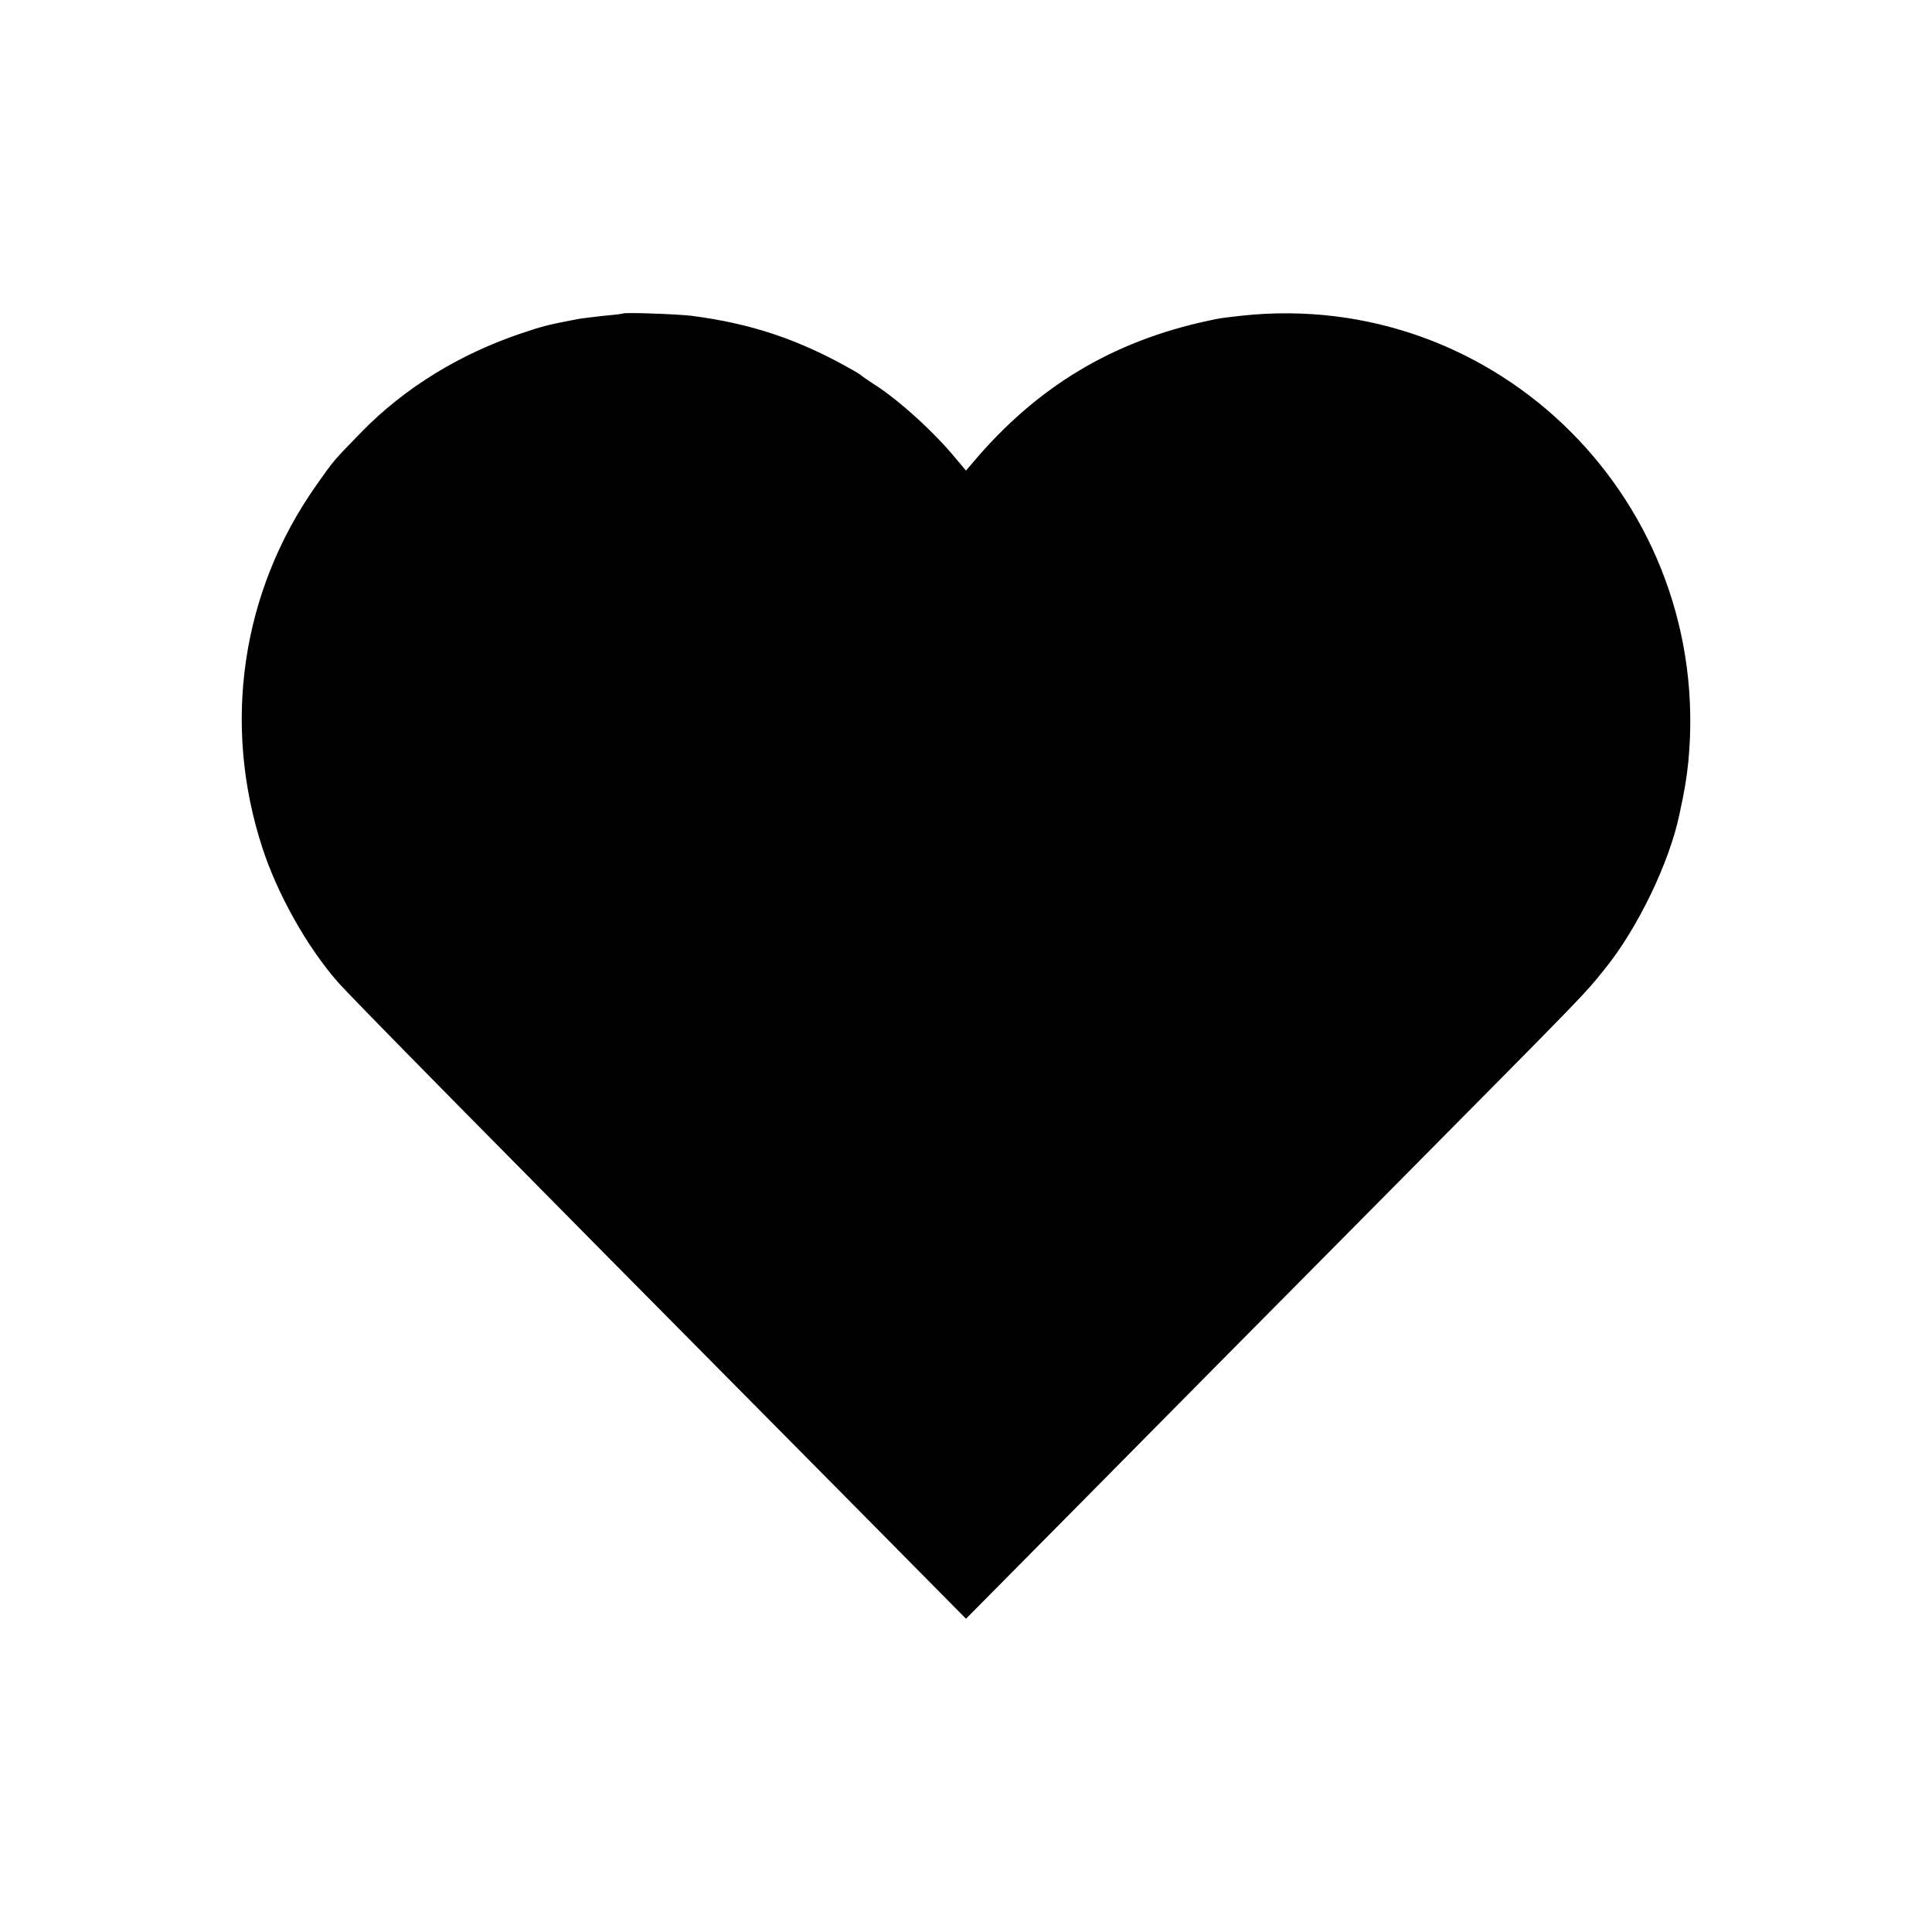
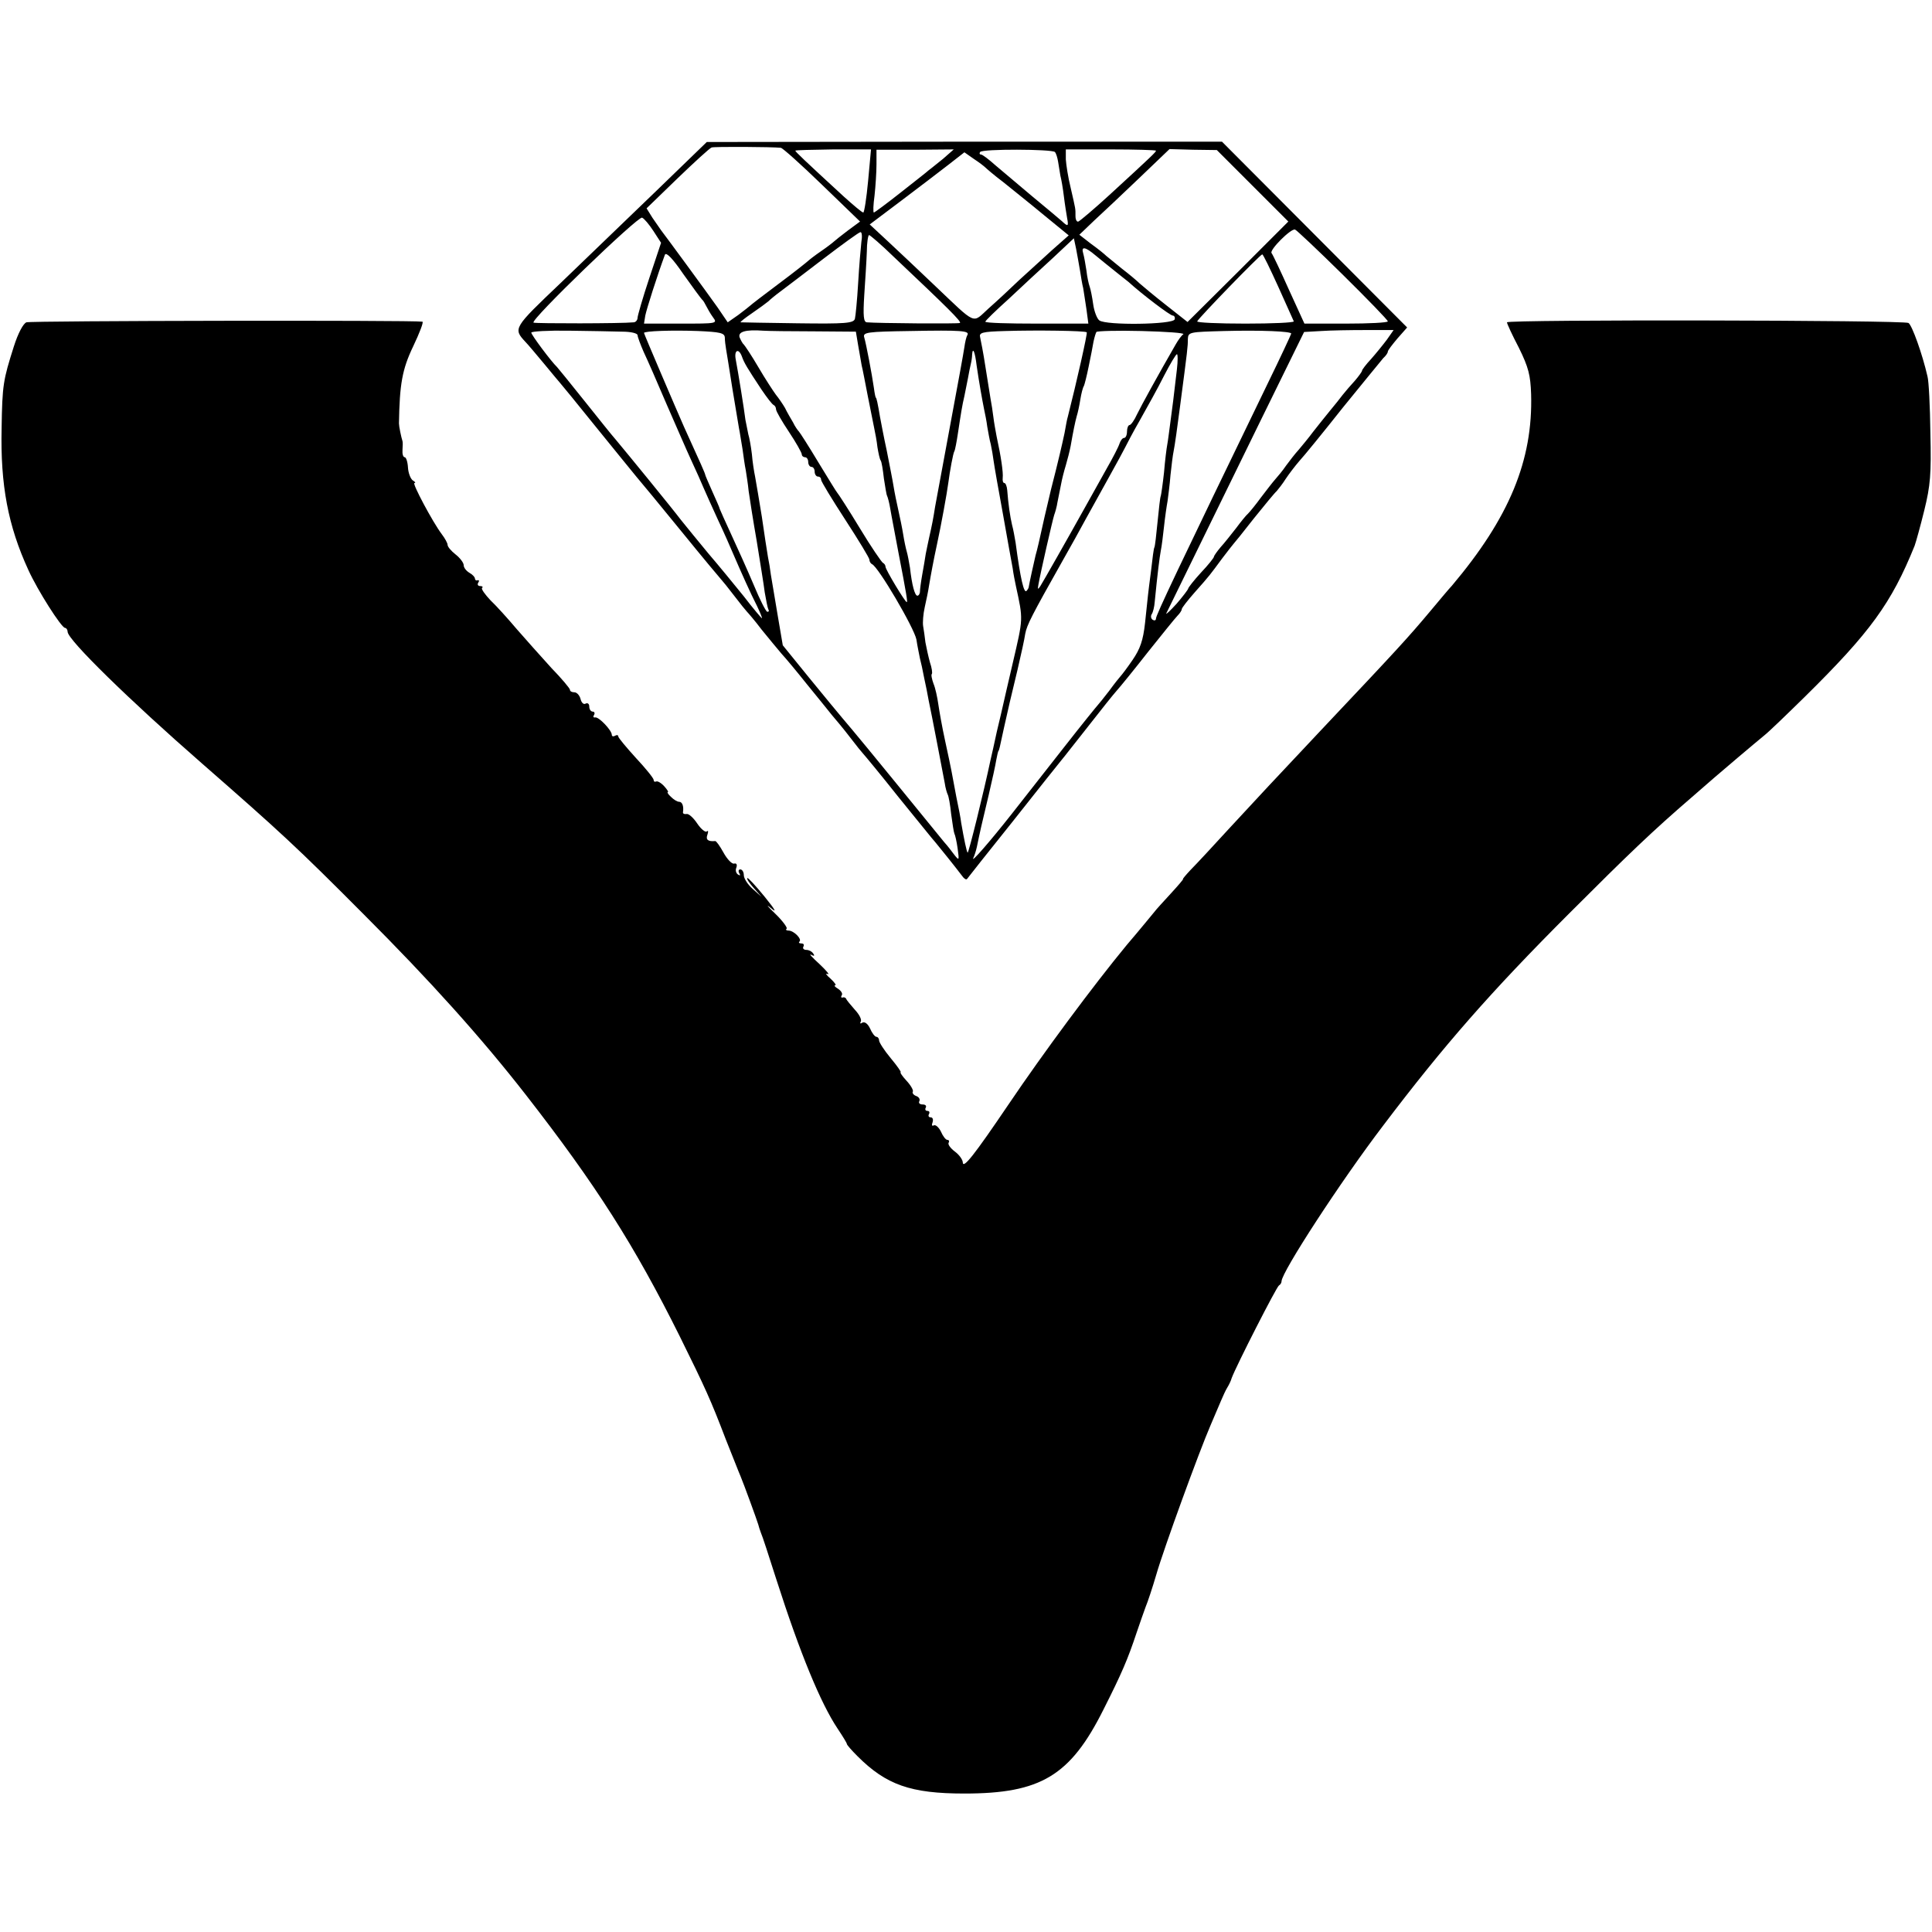
- <svg xmlns="http://www.w3.org/2000/svg" version="1.0" width="700pt" height="700pt" viewBox="0 0 700 700" preserveAspectRatio="xMidYMid meet">
-   <g transform="translate(0,700) scale(0.1,-0.1)" fill="#000000" stroke="none">
-     <path d="M2257 5864 c-1 -1 -32 -5 -68 -8 -36 -4 -76 -9 -90 -11 -110 -21 -131 -26 -208 -52 -224 -75 -425 -198 -581 -358 -104 -107 -100 -102 -166 -196 -269 -383 -340 -863 -193 -1312 55 -168 161 -357 272 -484 45 -52 493 -507 1825 -1851 l452 -457 413 417 c226 229 725 733 1109 1120 744 751 714 720 793 818 119 147 234 386 270 560 19 87 26 131 32 189 91 938 -691 1718 -1620 1617 -37 -4 -76 -9 -85 -11 -353 -69 -630 -227 -865 -495 l-47 -55 -33 39 c-78 96 -206 213 -296 271 -25 16 -48 32 -51 35 -3 3 -16 11 -30 19 -197 112 -369 169 -586 197 -54 6 -242 13 -247 8z" />
+ <svg xmlns="http://www.w3.org/2000/svg" version="1.0" width="600pt" height="600pt" viewBox="0 0 600 600" preserveAspectRatio="xMidYMid meet">
+   <g transform="translate(0,600) scale(0.1,-0.1)" fill="#000000" stroke="none">
+     <path d="M2038 5407 c-86 -83 -220 -212 -297 -286 -147 -140 -148 -141 -109 -183 7 -7 33 -38 58 -68 25 -30 47 -57 50 -60 3 -3 52 -63 110 -135 58 -71 114 -141 126 -155 12 -14 75 -90 140 -170 65 -80 121 -147 124 -150 3 -3 21 -25 40 -50 19 -25 37 -47 40 -50 3 -3 24 -27 45 -55 22 -27 50 -61 62 -75 13 -14 48 -56 79 -95 31 -38 66 -81 77 -95 12 -14 38 -45 57 -70 19 -25 37 -47 40 -50 3 -3 53 -63 110 -135 58 -71 109 -135 115 -141 11 -13 64 -79 82 -103 6 -9 13 -14 16 -11 2 3 66 84 143 180 76 96 144 182 151 190 7 8 44 56 83 105 39 50 78 99 88 110 10 11 54 65 97 120 44 55 85 106 92 113 7 7 13 16 13 20 0 4 18 27 40 52 48 54 48 55 85 105 17 22 32 42 35 45 3 3 32 39 64 80 33 41 65 80 71 85 5 6 18 22 28 38 10 15 29 40 42 55 14 15 75 90 136 167 62 76 118 145 125 153 8 7 14 16 14 20 0 4 14 22 30 41 l30 34 -287 288 -288 289 -800 0 -800 -1 -157 -152z m387 134 c6 -1 63 -52 128 -115 l118 -114 -38 -28 c-21 -16 -40 -31 -43 -34 -3 -3 -21 -17 -40 -30 -19 -13 -37 -27 -40 -30 -3 -3 -43 -35 -90 -70 -47 -35 -87 -66 -90 -69 -3 -3 -20 -16 -37 -29 l-33 -23 -32 47 c-34 48 -161 221 -175 239 -4 6 -16 23 -27 39 l-18 29 95 92 c53 51 101 95 107 97 9 3 188 2 215 -1z m271 -103 c-5 -54 -12 -98 -15 -98 -4 0 -31 23 -61 50 -125 115 -150 139 -150 142 0 2 53 3 118 4 l117 0 -9 -98z m233 69 c-19 -15 -38 -31 -44 -35 -5 -5 -45 -36 -88 -70 -43 -34 -81 -62 -83 -62 -3 0 -2 24 2 53 3 28 6 72 6 97 l0 45 120 0 120 1 -33 -29z m347 21 c4 -4 8 -18 10 -30 2 -13 5 -32 7 -43 3 -11 8 -40 11 -65 3 -25 8 -55 10 -67 5 -26 3 -28 -16 -10 -7 6 -48 41 -92 77 -43 36 -95 80 -115 97 -20 18 -40 33 -44 33 -5 0 -6 4 -3 8 6 10 222 9 232 0z m314 4 c0 -4 -10 -14 -144 -137 -48 -44 -92 -81 -97 -83 -5 -2 -9 6 -9 17 0 25 1 18 -15 88 -8 32 -14 72 -15 88 l0 31 140 0 c77 0 140 -2 140 -4z m300 -109 l111 -111 -156 -156 -157 -156 -66 52 c-37 29 -74 60 -83 68 -8 8 -33 29 -54 45 -21 17 -43 35 -49 40 -6 6 -27 23 -48 38 l-36 28 46 44 c26 24 89 83 140 132 l94 90 73 -2 74 -1 111 -111z m-830 57 c3 -3 27 -24 55 -45 27 -22 85 -68 127 -103 l77 -63 -52 -46 c-29 -26 -74 -68 -102 -93 -27 -26 -70 -66 -95 -88 -52 -47 -34 -55 -170 74 -47 45 -111 105 -142 134 l-57 53 97 73 c53 40 120 91 147 112 l50 39 30 -21 c17 -11 32 -23 35 -26z m-1031 -197 l24 -37 -37 -111 c-20 -60 -36 -116 -36 -122 0 -7 -6 -14 -12 -14 -38 -4 -304 -4 -311 -1 -13 6 324 331 337 326 6 -2 22 -21 35 -41z m2141 -136 c77 -76 140 -141 140 -145 0 -4 -58 -7 -130 -7 l-129 0 -48 105 c-26 58 -50 109 -54 114 -8 9 61 78 73 73 4 -1 71 -64 148 -140z m-1495 101 c-2 -18 -7 -76 -10 -128 -3 -52 -8 -102 -10 -110 -4 -14 -30 -16 -178 -14 -94 1 -174 3 -177 3 -2 1 13 13 35 28 22 15 45 32 51 37 6 6 23 20 38 31 15 11 75 57 134 102 59 45 110 82 114 82 5 1 6 -14 3 -31z m100 -45 c166 -157 213 -203 206 -206 -5 -3 -257 -1 -289 2 -10 1 -12 19 -8 84 3 45 7 106 8 135 0 28 4 52 7 52 3 0 38 -30 76 -67z m579 -43 c3 -19 7 -44 10 -55 2 -11 6 -40 10 -65 l6 -45 -160 0 c-88 0 -160 2 -160 6 0 3 33 35 73 71 39 37 101 94 137 127 l65 61 7 -33 c3 -17 9 -48 12 -67z m48 47 c14 -12 41 -33 58 -47 18 -14 37 -30 44 -35 44 -40 130 -105 138 -105 5 0 8 -6 6 -12 -6 -16 -213 -19 -234 -3 -7 5 -16 28 -19 50 -3 22 -8 47 -11 55 -3 8 -8 31 -10 50 -3 19 -7 43 -10 53 -7 23 6 21 38 -6z m-1222 -137 c4 -3 9 -12 13 -20 4 -8 13 -24 21 -35 15 -20 13 -20 -100 -20 l-114 0 4 25 c4 20 37 124 61 189 4 9 25 -13 57 -60 29 -41 55 -76 58 -79z m1790 39 c25 -55 46 -103 48 -107 1 -4 -67 -7 -150 -7 -84 0 -152 3 -150 7 5 11 196 208 202 208 3 0 25 -46 50 -101z m-2037 -139 c26 0 47 -5 47 -11 0 -5 9 -29 19 -52 11 -23 43 -96 71 -162 29 -66 63 -145 77 -175 14 -30 31 -68 38 -85 7 -16 27 -61 45 -100 18 -38 39 -86 47 -105 25 -58 54 -123 74 -162 10 -21 17 -38 15 -38 -1 0 -27 30 -56 68 -30 37 -79 97 -110 133 -30 36 -68 83 -85 104 -28 37 -167 207 -203 250 -10 11 -53 65 -97 120 -44 55 -82 102 -85 105 -18 17 -80 100 -80 107 0 4 53 7 117 6 65 -1 139 -2 166 -3z m318 -18 c0 -9 2 -26 4 -37 3 -17 8 -49 20 -125 8 -46 16 -98 20 -120 3 -14 7 -43 11 -65 3 -22 7 -51 10 -65 2 -14 7 -43 9 -65 3 -22 14 -92 25 -155 10 -63 22 -135 25 -160 4 -24 9 -48 11 -52 3 -5 2 -8 -3 -8 -4 0 -23 37 -42 83 -19 45 -51 116 -70 157 -19 41 -35 77 -36 80 0 3 -11 27 -23 54 -12 27 -22 50 -22 52 0 3 -13 33 -66 149 -23 52 -124 288 -124 291 0 6 87 9 168 6 68 -3 82 -6 83 -20z m276 19 l131 -1 7 -42 c4 -24 9 -52 11 -63 3 -11 11 -54 19 -95 8 -41 17 -86 20 -100 3 -14 8 -40 10 -59 3 -18 7 -37 10 -41 3 -4 7 -29 10 -56 4 -26 8 -51 10 -54 2 -4 7 -22 10 -41 3 -19 15 -79 25 -134 26 -134 29 -155 26 -155 -5 0 -66 101 -66 110 0 5 -4 10 -8 12 -4 2 -37 50 -72 108 -35 58 -67 107 -70 110 -3 3 -29 46 -59 95 -30 50 -57 92 -60 95 -3 3 -12 15 -18 28 -7 12 -19 32 -25 45 -7 12 -20 31 -29 42 -8 11 -33 49 -54 85 -21 36 -42 67 -45 70 -4 3 -9 13 -13 22 -6 18 19 25 73 21 14 -1 84 -2 157 -2z m477 -12 c-3 -5 -7 -22 -9 -37 -2 -15 -22 -124 -44 -242 -22 -118 -43 -232 -47 -254 -6 -38 -9 -54 -19 -98 -3 -13 -7 -34 -10 -48 -2 -14 -7 -43 -11 -65 -4 -22 -7 -46 -7 -52 0 -7 -4 -13 -8 -13 -8 0 -17 33 -23 87 -3 18 -7 40 -10 50 -3 10 -8 34 -11 53 -3 19 -10 53 -15 75 -5 22 -12 56 -15 75 -3 19 -13 69 -21 110 -9 41 -18 89 -21 105 -7 42 -11 60 -13 60 -1 0 -4 14 -6 30 -6 42 -24 137 -30 157 -5 16 8 18 143 20 158 3 186 1 177 -13z m371 9 c3 -2 -32 -157 -59 -263 -2 -5 -6 -28 -10 -50 -7 -33 -20 -90 -42 -175 -2 -8 -11 -46 -20 -85 -16 -73 -23 -103 -28 -120 -4 -16 -20 -89 -21 -97 0 -3 -3 -9 -7 -13 -8 -9 -19 37 -34 150 -3 17 -7 41 -11 55 -6 25 -12 67 -15 108 -1 12 -5 22 -9 22 -4 0 -6 7 -5 16 2 16 -5 65 -19 129 -3 16 -8 43 -10 60 -2 16 -6 43 -9 58 -2 15 -10 60 -16 100 -6 40 -14 80 -16 89 -4 15 5 18 78 20 95 3 248 1 253 -4z m300 -6 c-6 -4 -16 -18 -24 -32 -53 -92 -107 -190 -120 -217 -8 -18 -19 -33 -23 -33 -4 0 -8 -9 -8 -20 0 -11 -4 -20 -9 -20 -5 0 -11 -8 -14 -17 -3 -10 -21 -45 -40 -78 -18 -33 -49 -87 -67 -120 -54 -97 -129 -229 -139 -245 -8 -12 -9 -11 -6 5 6 35 44 201 49 216 3 8 8 25 10 39 3 14 8 39 11 55 3 17 10 44 15 60 5 17 12 44 15 60 8 46 14 75 19 93 3 9 8 32 11 51 3 19 8 38 11 42 2 4 9 31 15 61 6 29 13 64 15 77 3 14 7 27 9 30 1 3 65 5 141 3 76 -2 134 -6 129 -10z m335 2 c0 -2 -33 -73 -74 -157 -277 -572 -346 -717 -346 -728 0 -6 -5 -7 -10 -4 -6 4 -7 12 -3 18 4 6 8 23 9 37 9 92 15 138 19 160 3 14 7 48 10 75 3 28 8 63 11 79 2 16 7 52 9 80 3 28 7 62 10 76 3 14 12 77 20 140 23 175 24 183 24 207 1 22 5 22 113 25 115 3 208 -1 208 -8z m297 -19 c-12 -16 -34 -43 -49 -60 -15 -16 -28 -33 -28 -36 0 -3 -10 -17 -22 -31 -13 -14 -30 -34 -38 -44 -8 -11 -26 -33 -40 -50 -14 -17 -37 -46 -52 -65 -14 -19 -35 -44 -45 -56 -11 -12 -28 -34 -39 -49 -10 -15 -26 -34 -34 -43 -8 -9 -28 -35 -44 -56 -16 -22 -34 -44 -40 -50 -6 -5 -23 -26 -37 -45 -15 -19 -36 -46 -48 -59 -11 -13 -21 -27 -21 -30 0 -3 -18 -26 -40 -49 -22 -24 -40 -47 -40 -50 -1 -4 -17 -25 -36 -47 -20 -22 -34 -35 -32 -30 6 12 114 233 292 597 l136 277 53 3 c28 2 91 3 138 3 l87 0 -21 -30z m-2003 -52 c7 -20 16 -35 61 -103 17 -25 33 -46 38 -48 4 -2 7 -8 7 -13 0 -6 18 -37 40 -70 22 -33 40 -65 40 -70 0 -5 5 -9 10 -9 6 0 10 -7 10 -15 0 -8 5 -15 10 -15 6 0 10 -7 10 -15 0 -8 5 -15 10 -15 6 0 10 -4 10 -10 0 -5 34 -61 75 -124 41 -63 75 -119 75 -124 0 -6 4 -12 8 -14 19 -7 131 -198 138 -234 3 -21 9 -48 11 -59 3 -11 9 -38 13 -60 5 -22 11 -53 14 -70 10 -46 44 -226 50 -257 2 -15 7 -31 9 -35 3 -5 8 -32 11 -62 4 -29 8 -56 10 -60 2 -3 7 -24 10 -46 5 -37 5 -39 -10 -20 -8 11 -22 29 -32 40 -18 22 -138 169 -159 195 -24 30 -136 166 -157 190 -12 14 -58 70 -103 125 l-82 101 -16 94 c-9 52 -18 109 -21 125 -2 17 -6 41 -9 55 -4 23 -11 70 -19 125 -8 49 -17 103 -21 125 -3 14 -8 45 -10 70 -3 25 -8 52 -11 61 -2 10 -6 30 -9 45 -4 33 -22 145 -30 187 -6 30 9 37 19 10z m729 -28 c8 -55 17 -105 23 -135 3 -14 8 -38 10 -55 3 -16 7 -41 11 -55 3 -14 7 -37 9 -53 2 -15 15 -89 29 -165 13 -75 27 -150 30 -167 2 -16 7 -41 10 -55 23 -106 23 -98 -10 -240 -15 -63 -28 -122 -30 -130 -2 -8 -10 -45 -19 -81 -8 -37 -17 -78 -20 -90 -20 -95 -68 -290 -71 -287 -3 3 -11 41 -20 93 -1 11 -8 47 -15 80 -6 33 -13 69 -15 80 -2 11 -11 54 -20 95 -9 41 -18 92 -21 113 -3 21 -9 50 -15 64 -5 14 -8 28 -5 30 2 3 0 19 -6 36 -5 18 -11 46 -14 62 -2 17 -5 39 -7 50 -2 11 0 38 5 60 5 22 11 51 13 65 6 36 14 79 25 130 13 60 31 159 35 190 5 38 15 93 19 99 2 3 7 29 11 56 10 66 13 85 20 115 3 14 8 39 11 55 3 17 7 37 9 45 2 8 4 21 4 29 2 25 9 8 14 -34z m622 -12 c-11 -96 -13 -109 -20 -162 -4 -30 -8 -62 -10 -72 -2 -10 -7 -49 -10 -86 -4 -37 -9 -70 -10 -73 -2 -3 -6 -39 -10 -80 -4 -41 -8 -77 -10 -80 -2 -3 -6 -34 -10 -70 -5 -36 -9 -72 -10 -80 -1 -8 -5 -46 -9 -85 -6 -54 -15 -80 -39 -115 -17 -25 -34 -47 -37 -50 -3 -3 -19 -23 -35 -45 -17 -22 -33 -42 -36 -45 -3 -3 -50 -61 -104 -130 -54 -69 -128 -163 -164 -209 -67 -85 -128 -155 -118 -135 3 6 8 21 11 35 9 44 15 71 36 158 11 47 22 97 24 111 3 14 5 26 7 28 2 3 3 6 17 72 16 72 18 80 42 180 11 47 22 97 24 112 5 27 21 58 114 223 25 44 59 105 75 135 17 30 49 89 72 130 23 41 45 82 49 90 4 8 24 47 46 85 22 39 56 100 75 138 19 37 37 67 40 67 3 0 3 -21 0 -47z" />
+     <path d="M82 4999 c-10 -4 -26 -34 -39 -75 -33 -104 -36 -119 -38 -254 -4 -176 20 -303 83 -440 29 -64 103 -180 114 -180 4 0 8 -6 8 -12 0 -25 194 -214 415 -407 247 -216 297 -262 505 -471 206 -206 365 -383 503 -560 218 -280 337 -467 478 -750 80 -162 96 -197 143 -320 21 -52 41 -104 46 -115 10 -24 51 -136 55 -150 1 -5 5 -17 8 -25 4 -8 25 -73 48 -145 74 -231 138 -385 190 -463 16 -24 29 -45 29 -48 0 -3 15 -20 33 -38 89 -89 165 -116 332 -116 237 0 329 55 432 261 57 113 75 155 103 239 10 30 23 66 28 80 6 14 21 59 33 100 23 80 133 382 169 465 12 28 26 61 32 75 6 14 14 32 19 40 5 8 12 22 14 30 14 38 140 285 147 288 4 2 8 8 8 13 0 28 184 311 316 484 187 247 332 413 579 660 184 184 257 254 380 360 32 28 63 55 69 60 17 15 128 109 155 131 13 10 69 64 125 119 205 202 270 292 342 470 4 11 18 61 30 110 19 77 22 112 19 240 -1 83 -5 162 -9 176 -16 70 -48 159 -59 166 -14 9 -1247 11 -1247 2 0 -4 16 -39 37 -79 30 -61 36 -85 38 -144 6 -206 -68 -384 -246 -595 -7 -7 -37 -43 -68 -80 -68 -81 -98 -114 -336 -366 -172 -183 -175 -186 -285 -305 -52 -57 -107 -116 -122 -131 -15 -16 -26 -29 -24 -29 2 0 -15 -20 -38 -45 -22 -24 -46 -50 -51 -57 -6 -7 -44 -54 -86 -103 -104 -126 -259 -335 -367 -495 -107 -158 -141 -201 -142 -180 0 8 -11 24 -25 34 -13 10 -22 22 -19 27 3 5 1 9 -4 9 -5 0 -14 12 -20 26 -7 14 -17 22 -22 19 -6 -3 -7 1 -4 9 3 9 1 16 -6 16 -6 0 -8 5 -5 10 3 6 1 10 -5 10 -6 0 -8 5 -5 10 3 6 -1 10 -10 10 -9 0 -13 5 -10 10 3 6 -1 13 -9 16 -9 3 -14 10 -11 14 2 4 -6 19 -20 34 -13 14 -21 26 -18 26 3 0 -11 20 -31 44 -20 24 -36 49 -36 55 0 6 -4 11 -8 11 -5 0 -14 12 -20 26 -7 15 -17 22 -24 18 -6 -4 -8 -3 -5 3 4 6 -4 22 -18 37 -13 15 -26 30 -27 34 -2 4 -7 6 -11 4 -5 -1 -6 2 -3 7 4 5 -2 14 -11 20 -10 6 -14 11 -9 11 4 0 -2 9 -15 21 -13 11 -17 18 -9 14 8 -3 -3 10 -25 31 -22 20 -34 33 -26 29 9 -5 12 -4 7 3 -4 7 -14 12 -22 12 -8 0 -12 5 -9 10 3 6 1 10 -6 10 -7 0 -10 3 -6 6 8 8 -18 34 -34 34 -7 0 -10 3 -6 6 3 3 -13 25 -37 48 -23 22 -29 30 -12 16 20 -17 14 -6 -20 36 -27 33 -51 59 -53 57 -3 -2 6 -15 20 -31 l24 -27 -27 24 c-16 14 -28 33 -28 43 0 10 -5 18 -11 18 -5 0 -7 -5 -3 -12 4 -7 3 -8 -4 -4 -6 4 -9 13 -5 22 3 9 0 14 -7 12 -7 -2 -22 14 -33 34 -11 20 -23 37 -26 36 -22 -2 -30 4 -24 20 3 9 3 14 -2 10 -4 -4 -18 7 -30 25 -12 18 -27 31 -33 29 -7 -1 -11 1 -11 5 3 19 -2 33 -12 33 -6 0 -17 7 -25 15 -9 8 -13 15 -10 15 3 0 -2 8 -11 18 -10 11 -21 17 -25 15 -5 -2 -8 0 -8 5 0 5 -25 36 -55 68 -30 33 -55 63 -55 67 0 5 -5 5 -10 2 -5 -3 -10 -2 -10 3 0 14 -41 57 -52 54 -5 -1 -7 2 -3 8 3 5 1 10 -4 10 -6 0 -11 7 -11 16 0 8 -5 12 -11 9 -6 -4 -13 2 -16 14 -3 12 -12 21 -19 21 -8 0 -14 3 -14 8 0 4 -26 35 -58 68 -31 34 -79 88 -107 120 -27 32 -64 73 -82 90 -17 18 -29 35 -26 38 4 3 1 6 -6 6 -7 0 -9 5 -6 10 4 6 3 9 -2 8 -4 -2 -8 1 -8 5 0 5 -8 13 -17 18 -10 6 -18 16 -18 24 0 7 -11 22 -25 33 -14 11 -25 24 -25 30 0 5 -8 20 -18 33 -28 37 -93 159 -85 159 5 0 2 4 -5 8 -7 5 -14 23 -15 40 -1 18 -6 32 -10 32 -5 0 -8 10 -7 23 1 12 1 24 0 27 -4 12 -11 46 -11 55 2 122 10 168 44 239 20 42 33 76 29 77 -32 5 -1217 3 -1230 -2z" />
  </g>
</svg>
